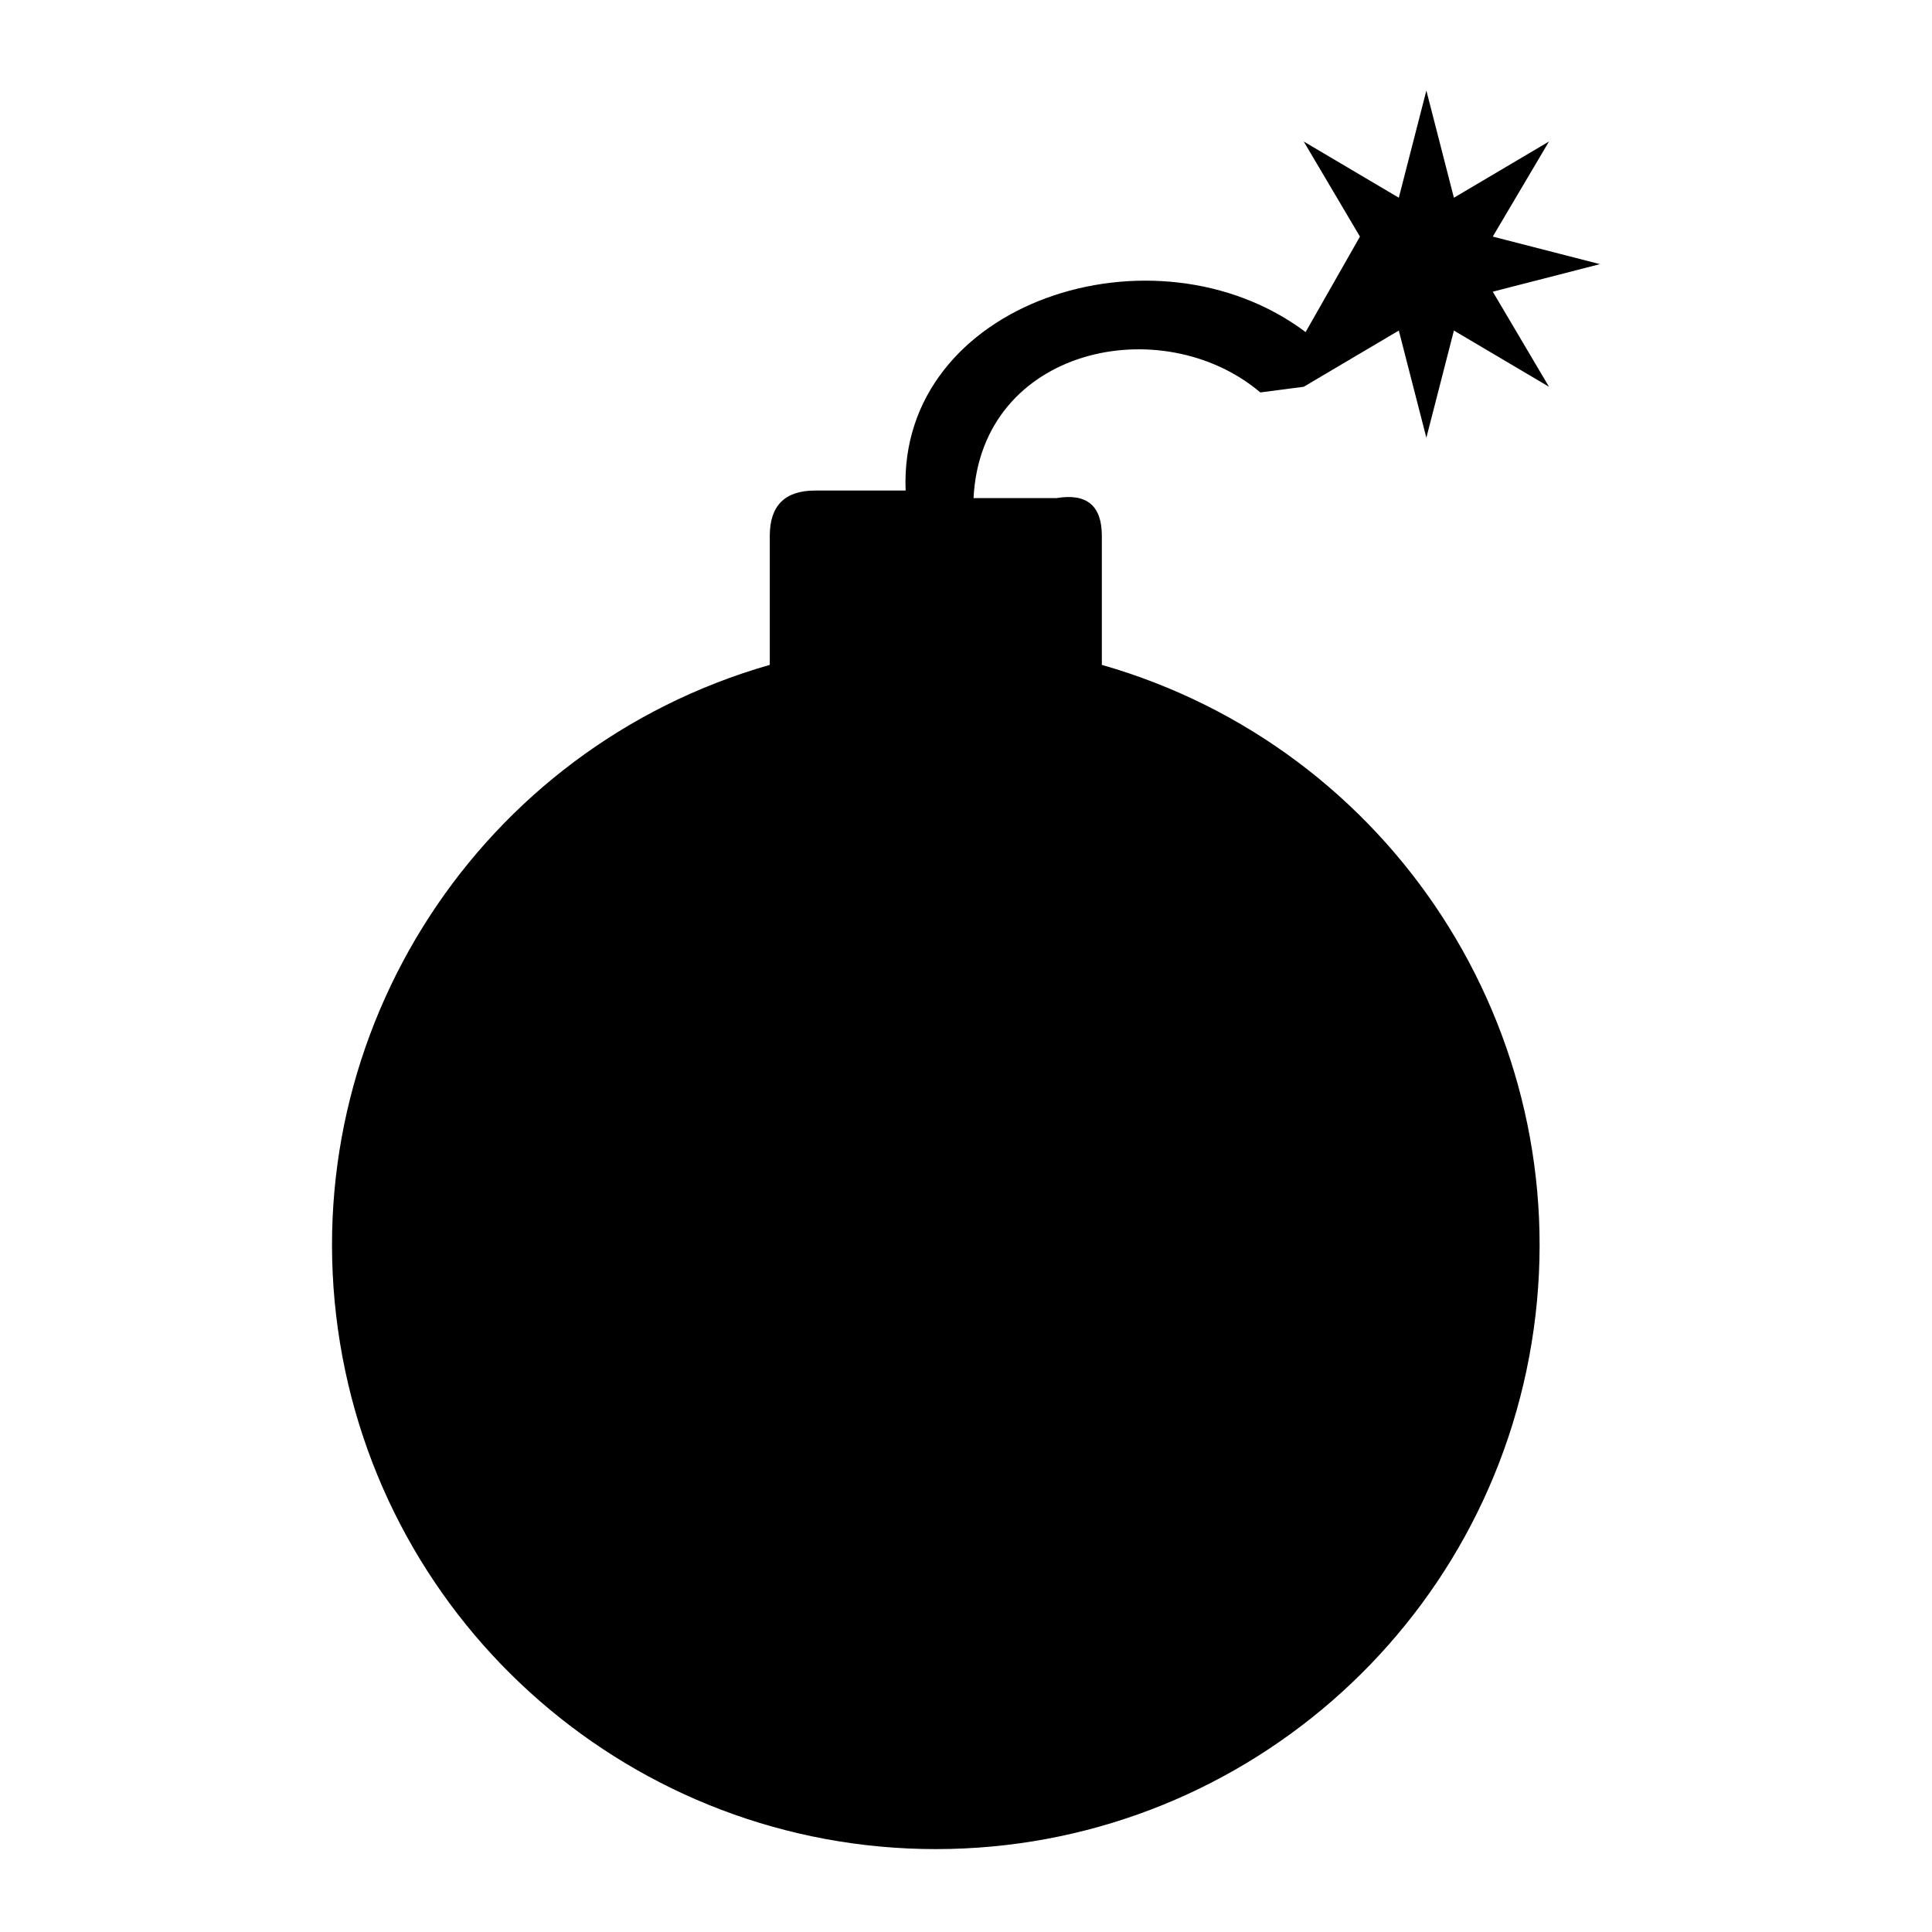
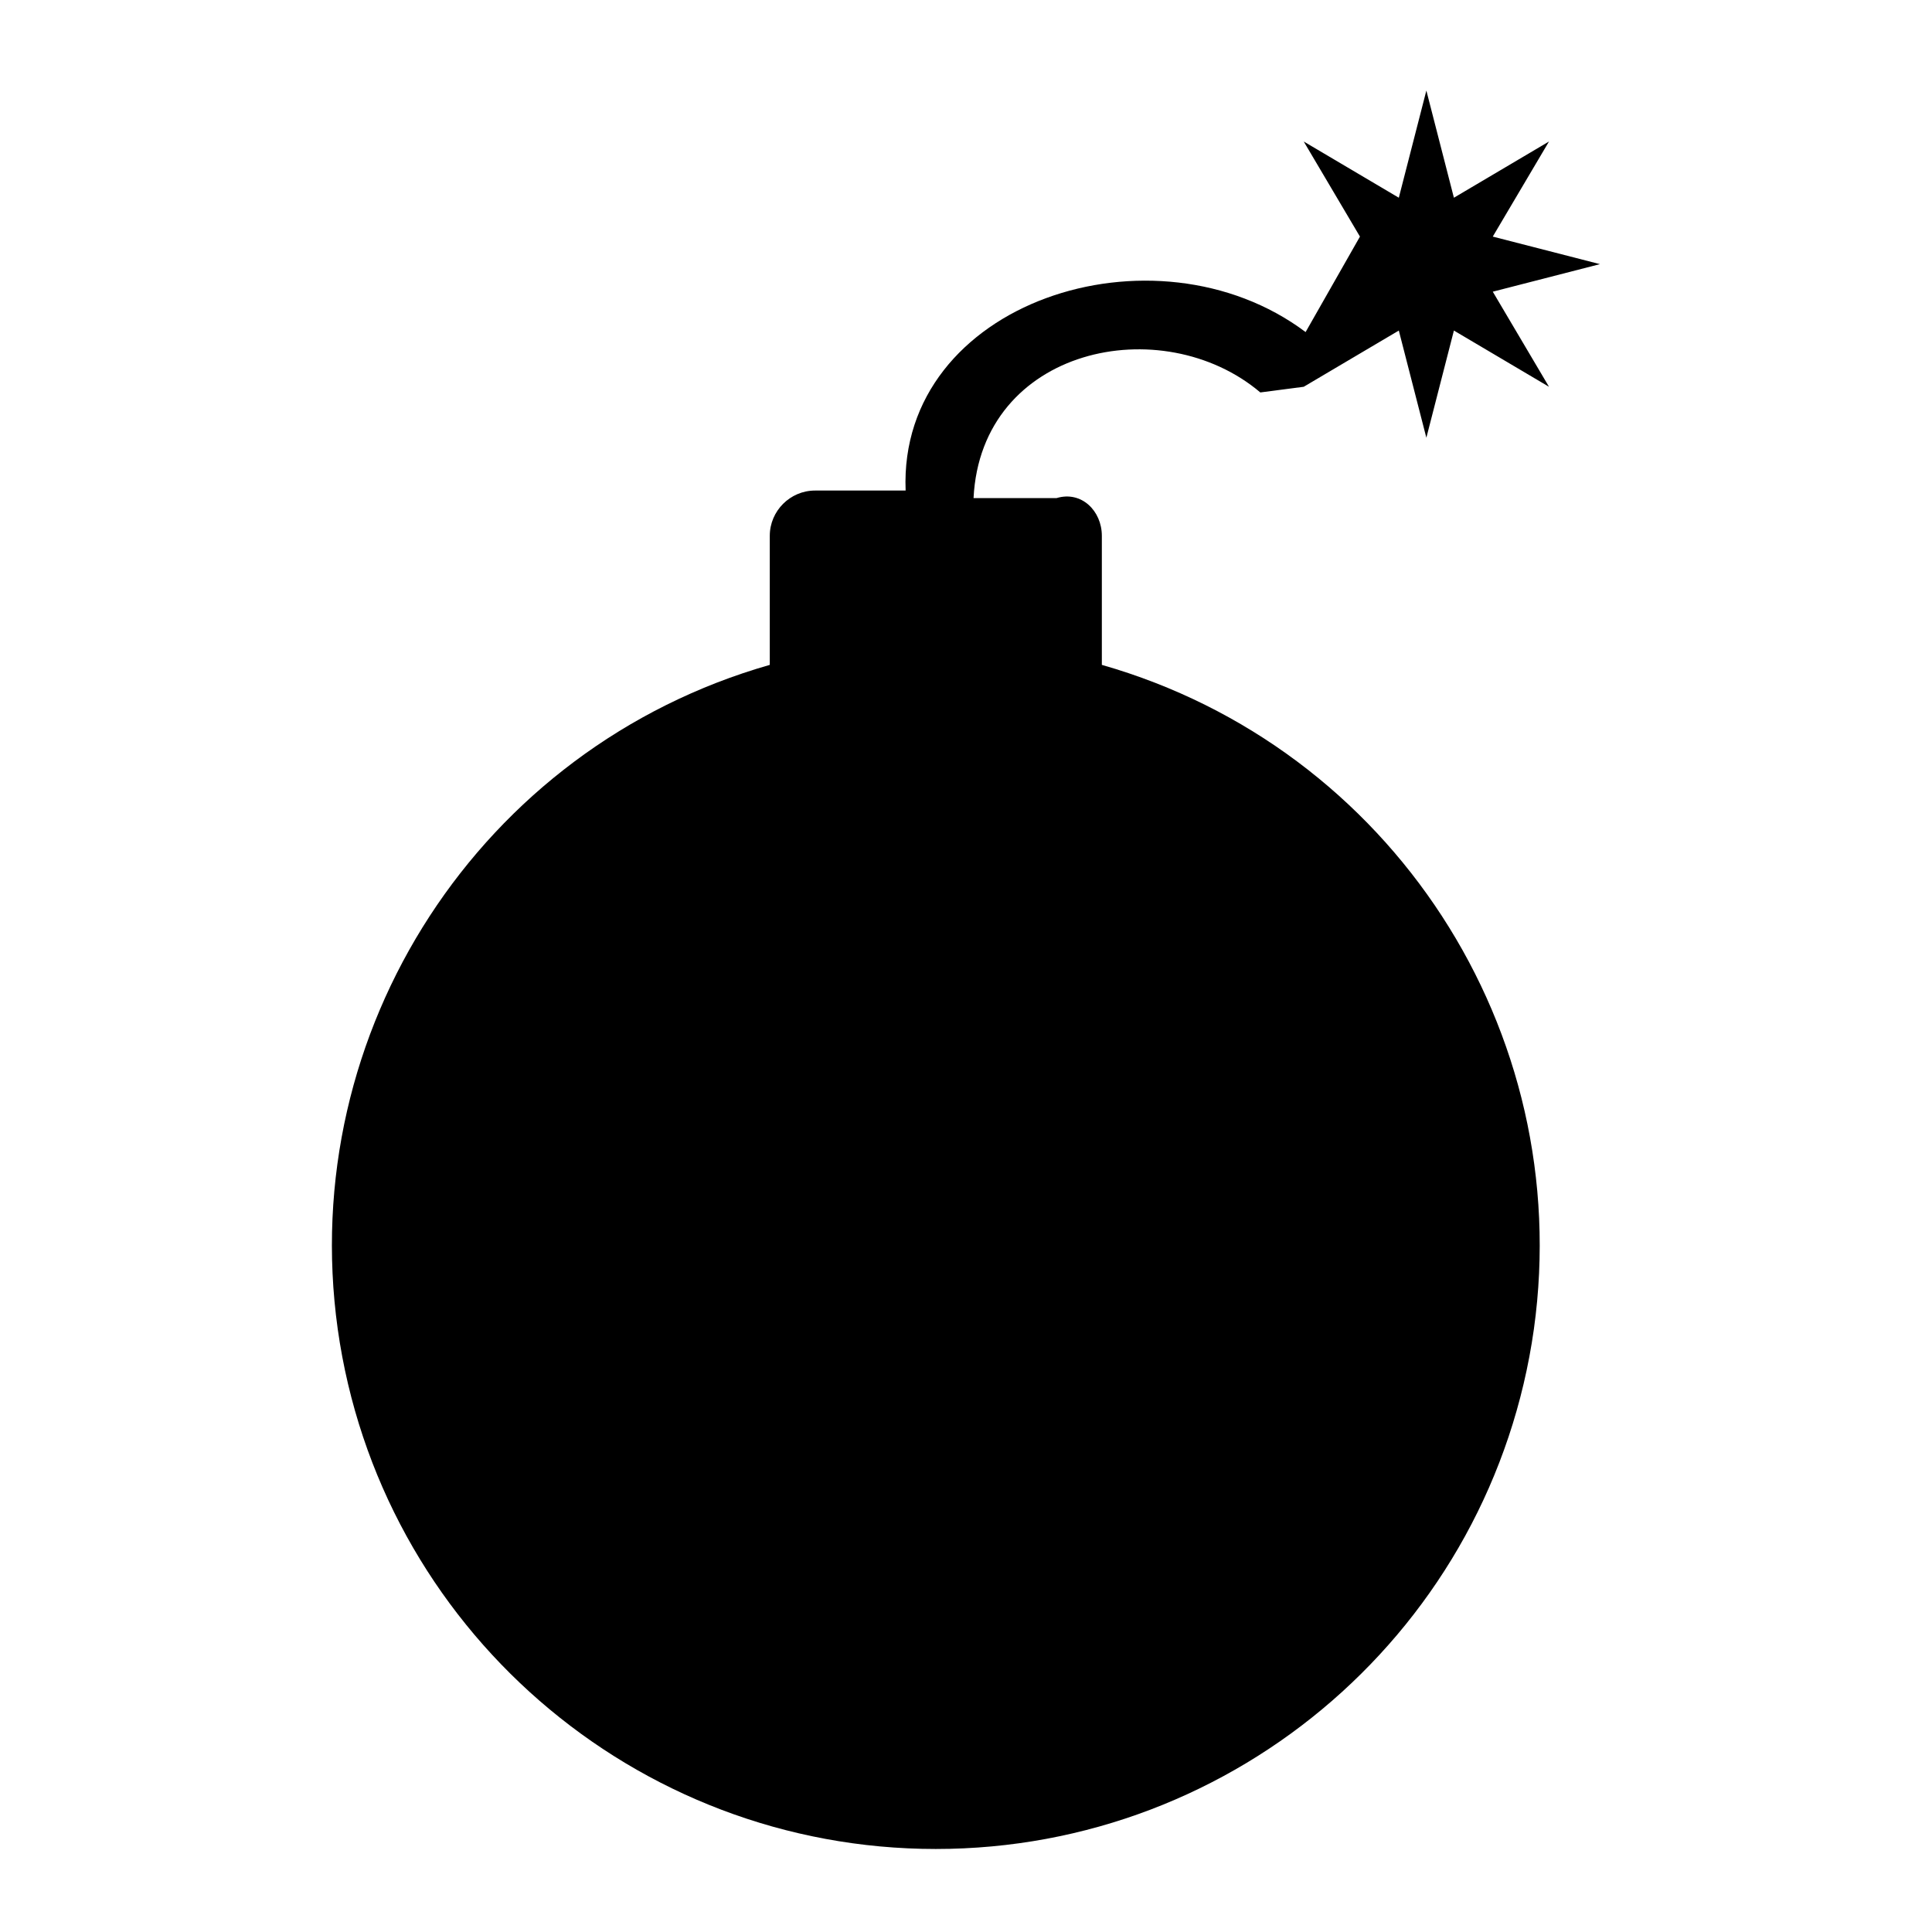
<svg xmlns="http://www.w3.org/2000/svg" viewBox="0 0 512 512">
-   <path d="M204 176.2V142Q204 130 216 130H240C238 80 306 58 346 88L360.4 62.7L345.5 37.5L370.7 52.4L378 24L385.3 52.4L410.5 37.5L395.6 62.7L424 70L395.6 77.3L410.5 102.5L385.3 87.6L378 116L370.7 87.6L345.5 102.5L334 104C308 82 260 92 258 132H280Q292 130 292 142V176.2A160 160 0 1 1 204 176.2Z" />
+   <path d="M204 176.2V142C204 135.4 209.4 130 216 130H240C238 80 306 58 346 88L360.4 62.7L345.5 37.5L370.7 52.4L378 24L385.3 52.4L410.5 37.5L395.6 62.7L424 70L395.6 77.3L410.5 102.5L385.3 87.6L378 116L370.7 87.6L345.5 102.5L334 104C308 82 260 92 258 132H280C286.6 130 292 135.4 292 142V176.2C368.7 198.1 417.5 273.2 406.5 352.2C395.4 431.2 327.8 490 248 490C168.2 490 100.6 431.2 89.5 352.2C78.5 273.2 127.3 198.1 204 176.2Z" />
</svg>
